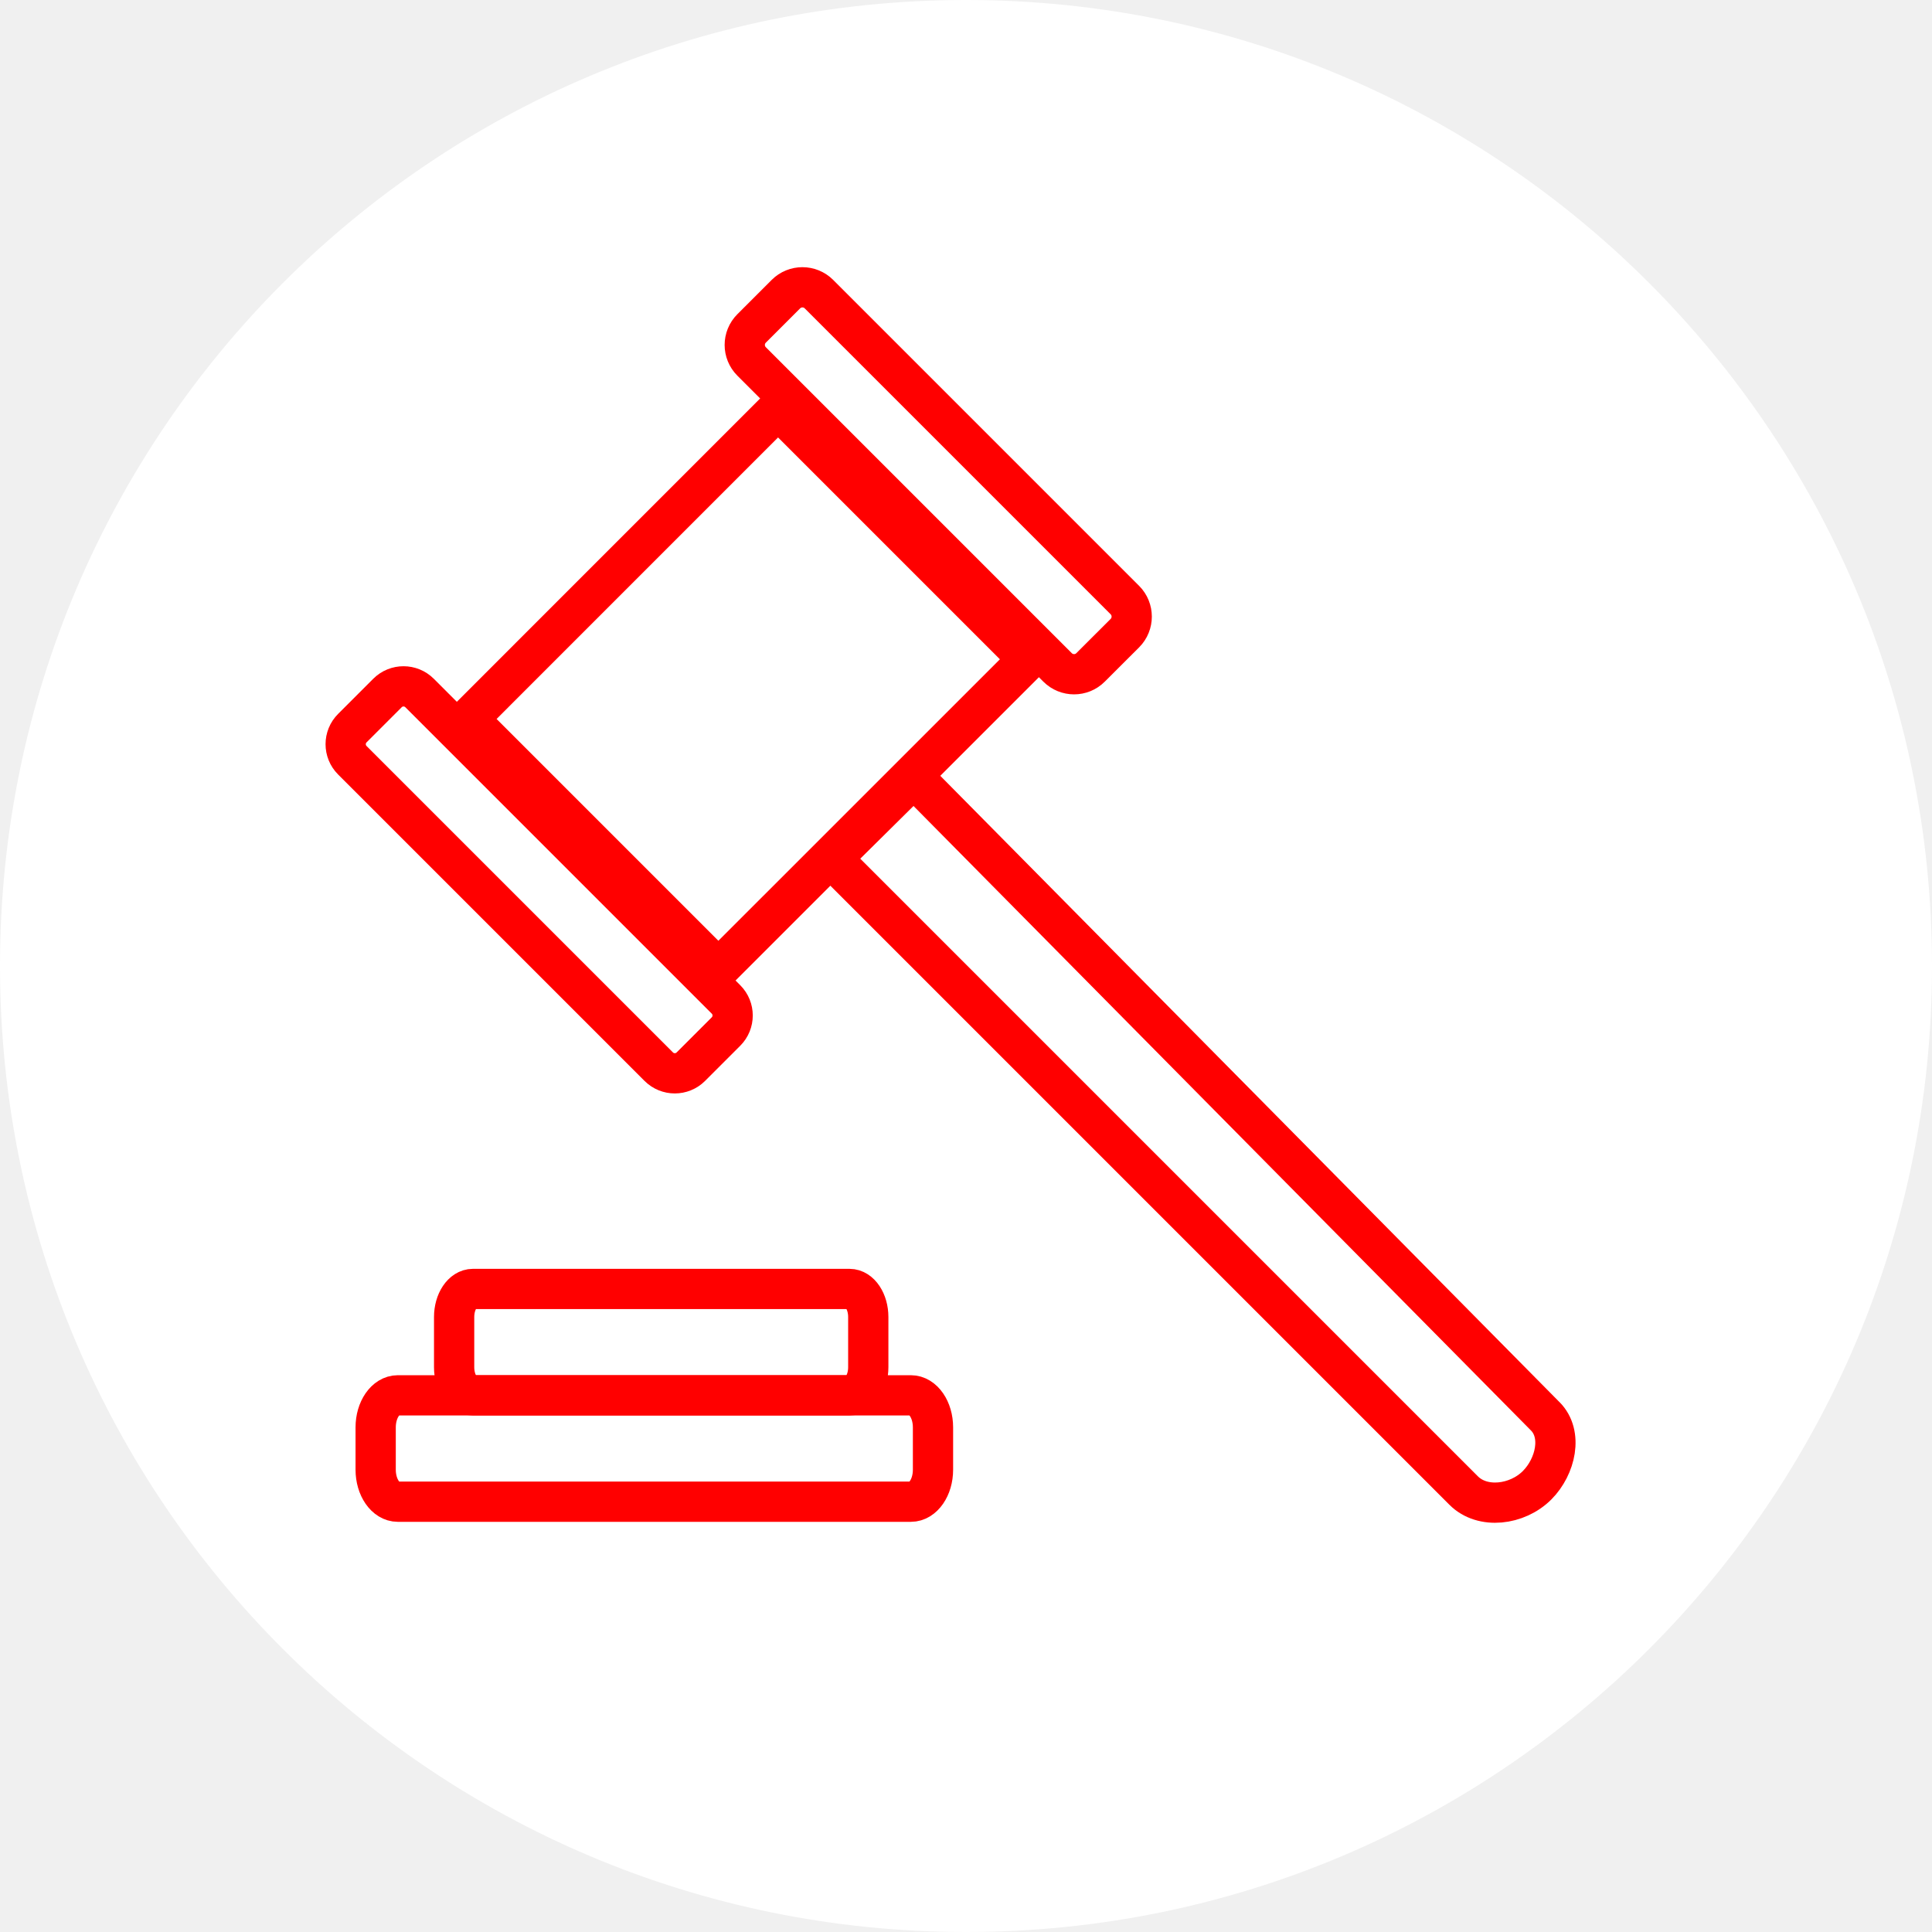
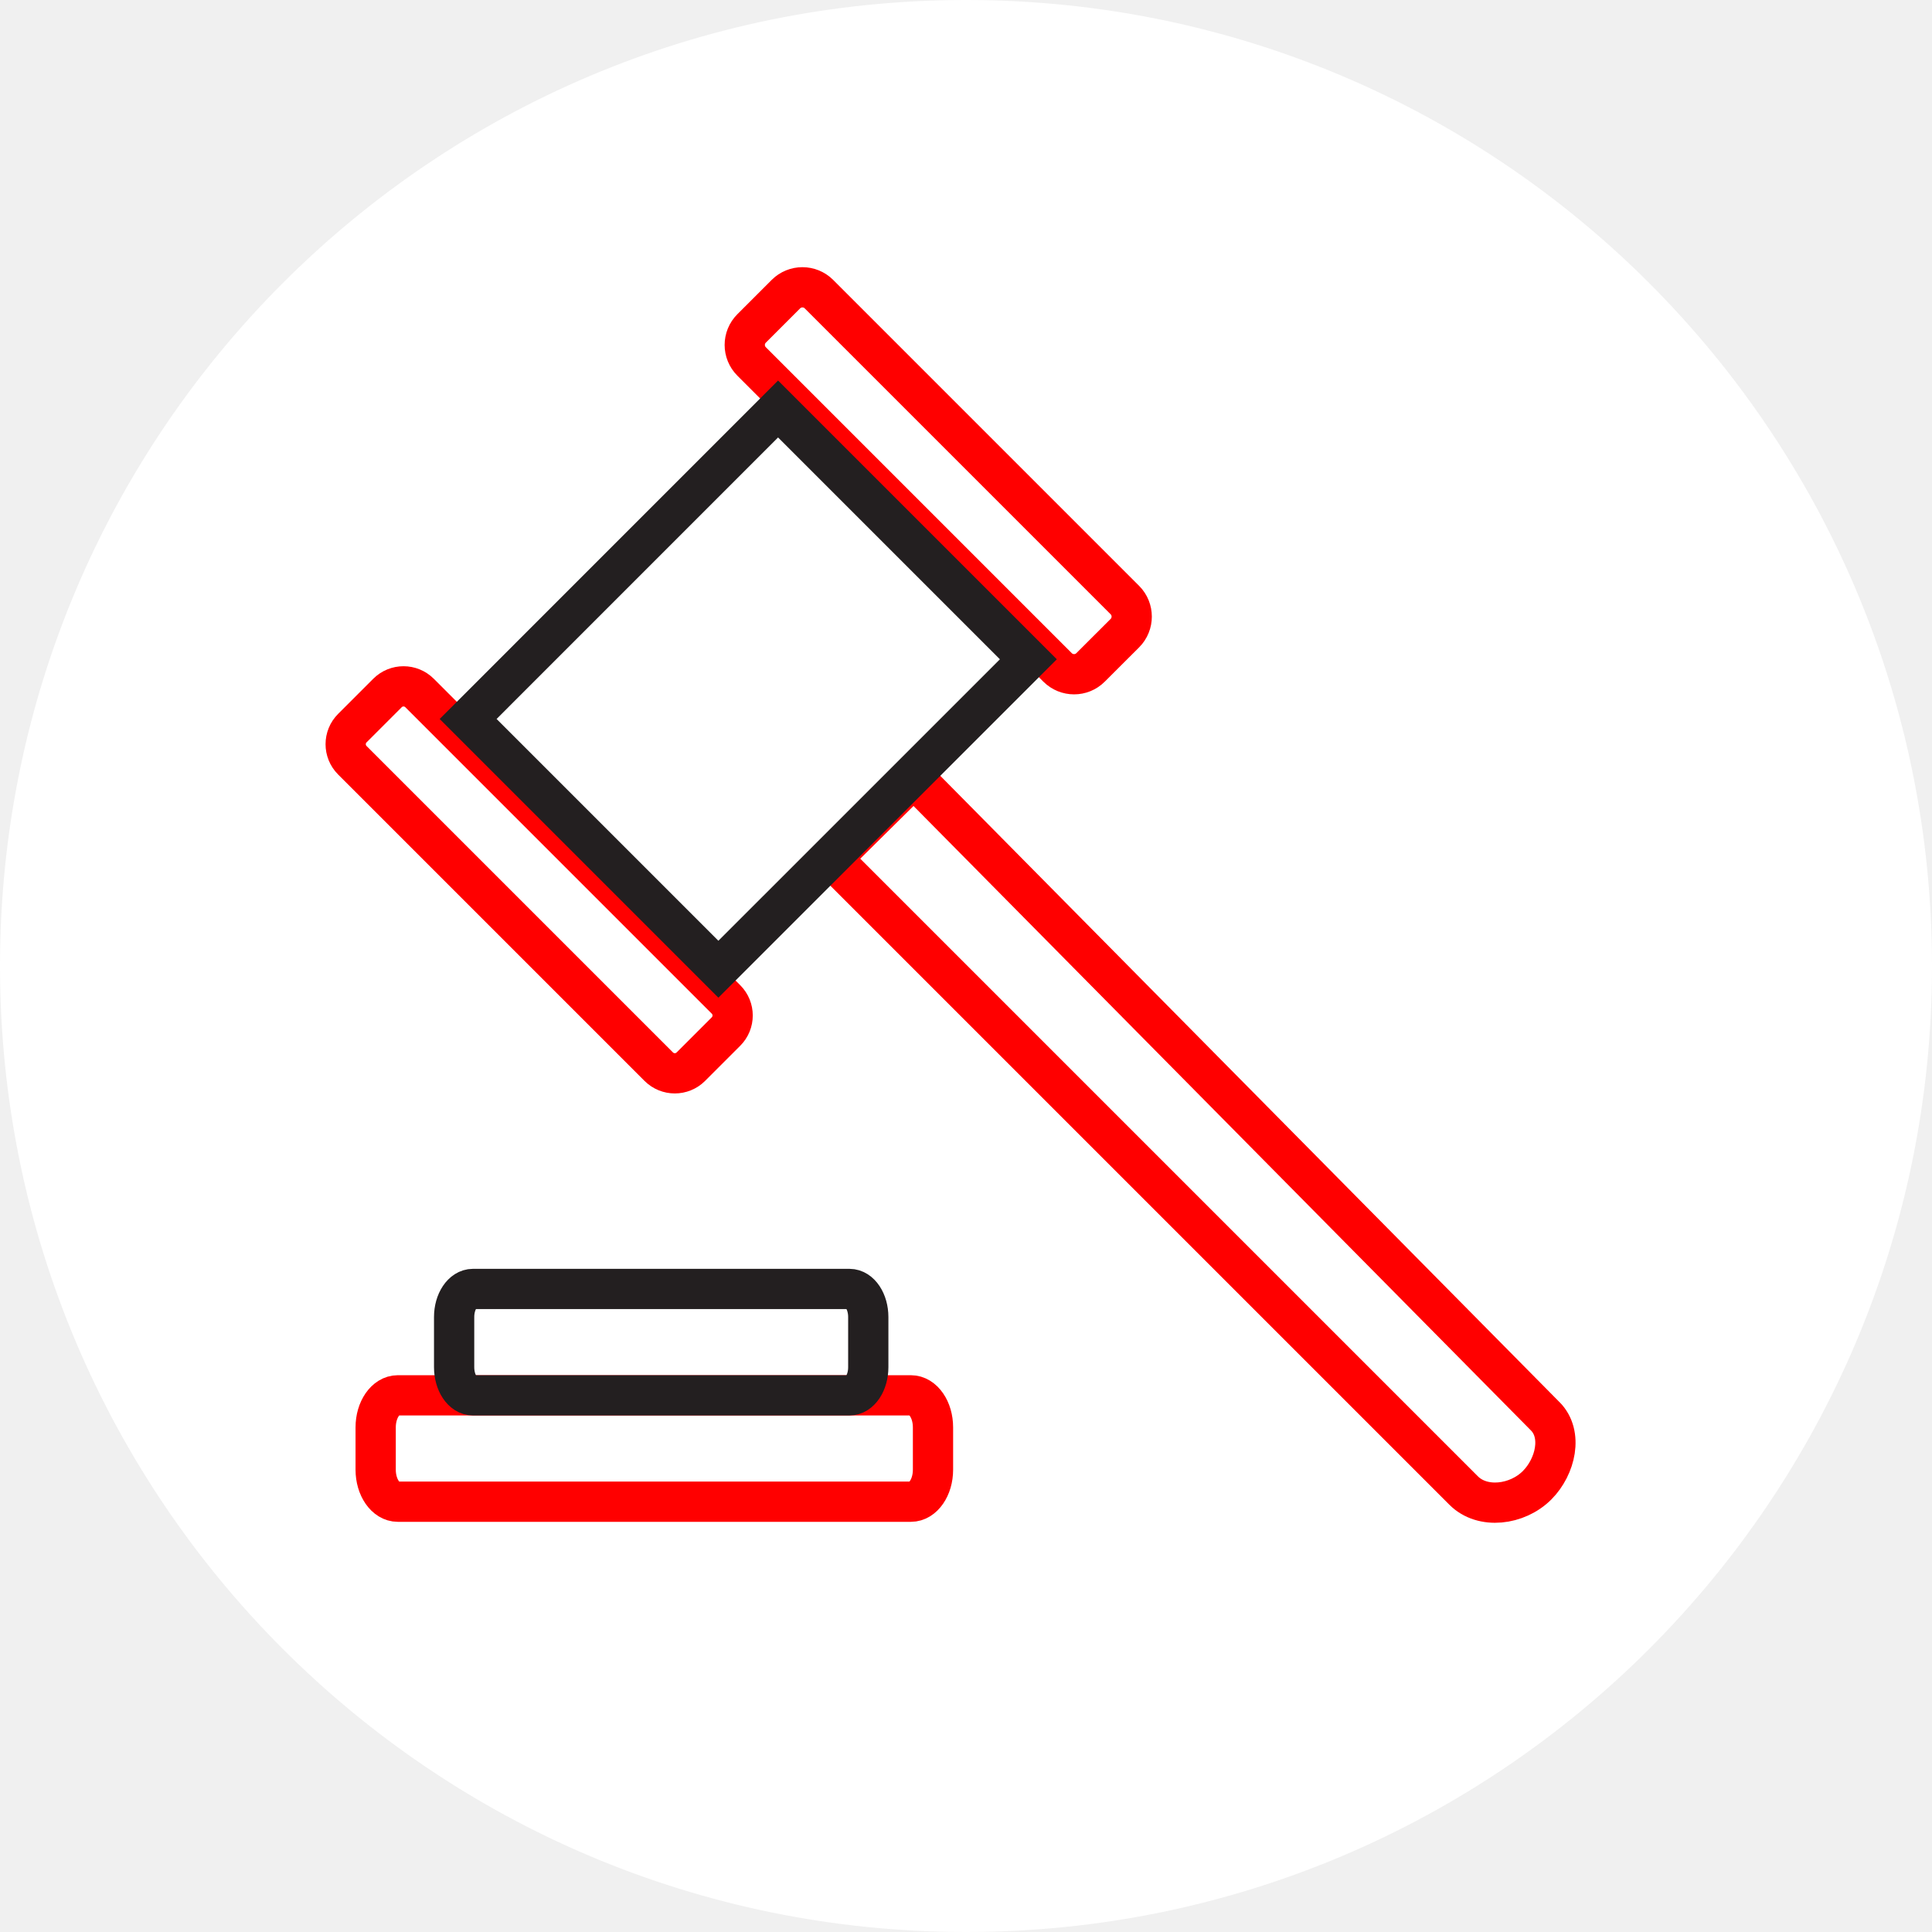
<svg xmlns="http://www.w3.org/2000/svg" width="100%" height="100%" viewBox="0 0 36 36" version="1.1" xml:space="preserve" style="fill-rule:evenodd;clip-rule:evenodd;stroke-linecap:round;stroke-miterlimit:3;">
  <rect id="gavel" x="0" y="0" width="36" height="36" style="fill:none;" />
  <g>
    <circle cx="18" cy="18" r="18" style="fill:#fff;" />
  </g>
  <g id="Gavel">
-     <path d="M19.162,12.285l-5.776,5.775l-4.663,-4.663l5.775,-5.776l4.664,4.664Z" style="fill:none;stroke:#f00;stroke-width:0.75px;" />
    <path d="M6.565,13.568l0.655,-0.655c0.165,-0.165 0.433,-0.165 0.598,0l5.71,5.71c0.165,0.165 0.165,0.433 0,0.598l-0.655,0.655c-0.165,0.165 -0.433,0.165 -0.598,0l-5.71,-5.71c-0.165,-0.165 -0.165,-0.433 0,-0.598Z" style="fill:none;fill-rule:nonzero;stroke:#f00;stroke-width:0.75px;" />
    <path d="M14.005,6.12l0.639,-0.639c0.17,-0.17 0.446,-0.17 0.616,-0l5.701,5.701c0.169,0.17 0.169,0.445 -0,0.615l-0.64,0.639c-0.169,0.17 -0.445,0.17 -0.615,0l-5.701,-5.701c-0.17,-0.17 -0.17,-0.445 -0,-0.615Z" style="fill:none;fill-rule:nonzero;stroke:#f00;stroke-width:0.75px;" />
+     <path d="M28.642,27.675c-0.371,0.372 -1.018,0.45 -1.368,0.1c-0.008,-0.008 -3.934,-3.933 -11.776,-11.776l1.527,-1.511c7.837,7.927 11.76,11.893 11.767,11.901c0.334,0.334 0.196,0.938 -0.15,1.286Z" style="fill:none;fill-rule:nonzero;stroke:#f00;stroke-width:0.75px;" />
+     <path d="M19.162,12.285l-5.776,5.775l-4.663,-4.663l5.775,-5.776l4.664,4.664Z" style="fill:none;stroke:#231f20;stroke-width:0.75px;" />
    <path d="M7,27.386l0,-0.789c0,-0.33 0.185,-0.597 0.412,-0.597l9.561,0c0.228,0 0.412,0.267 0.412,0.597l0,0.789c0,0.329 -0.184,0.596 -0.412,0.596l-9.561,0c-0.227,0 -0.412,-0.267 -0.412,-0.596Z" style="fill:none;fill-rule:nonzero;stroke:#f00;stroke-width:0.75px;" />
-     <path d="M8.462,25.476l0,-0.935c0,-0.288 0.157,-0.523 0.349,-0.523l7.019,-0c0.193,-0 0.349,0.235 0.349,0.523l0,0.935c0,0.289 -0.156,0.524 -0.349,0.524l-7.019,0c-0.192,0 -0.349,-0.235 -0.349,-0.524Z" style="fill:none;fill-rule:nonzero;stroke:#f00;stroke-width:0.75px;" />
-     <path d="M28.642,27.675c-0.371,0.372 -1.018,0.45 -1.368,0.1c-0.008,-0.008 -3.934,-3.933 -11.776,-11.776l1.527,-1.511c7.837,7.927 11.76,11.893 11.767,11.901c0.334,0.334 0.196,0.938 -0.15,1.286Z" style="fill:none;fill-rule:nonzero;stroke:#f00;stroke-width:0.75px;" />
+     <path d="M8.462,25.476l0,-0.935c0,-0.288 0.157,-0.523 0.349,-0.523l7.019,-0c0.193,-0 0.349,0.235 0.349,0.523l0,0.935c0,0.289 -0.156,0.524 -0.349,0.524l-7.019,0c-0.192,0 -0.349,-0.235 -0.349,-0.524Z" style="fill:none;fill-rule:nonzero;stroke:#231f20;stroke-width:0.75px;" />
  </g>
</svg>
